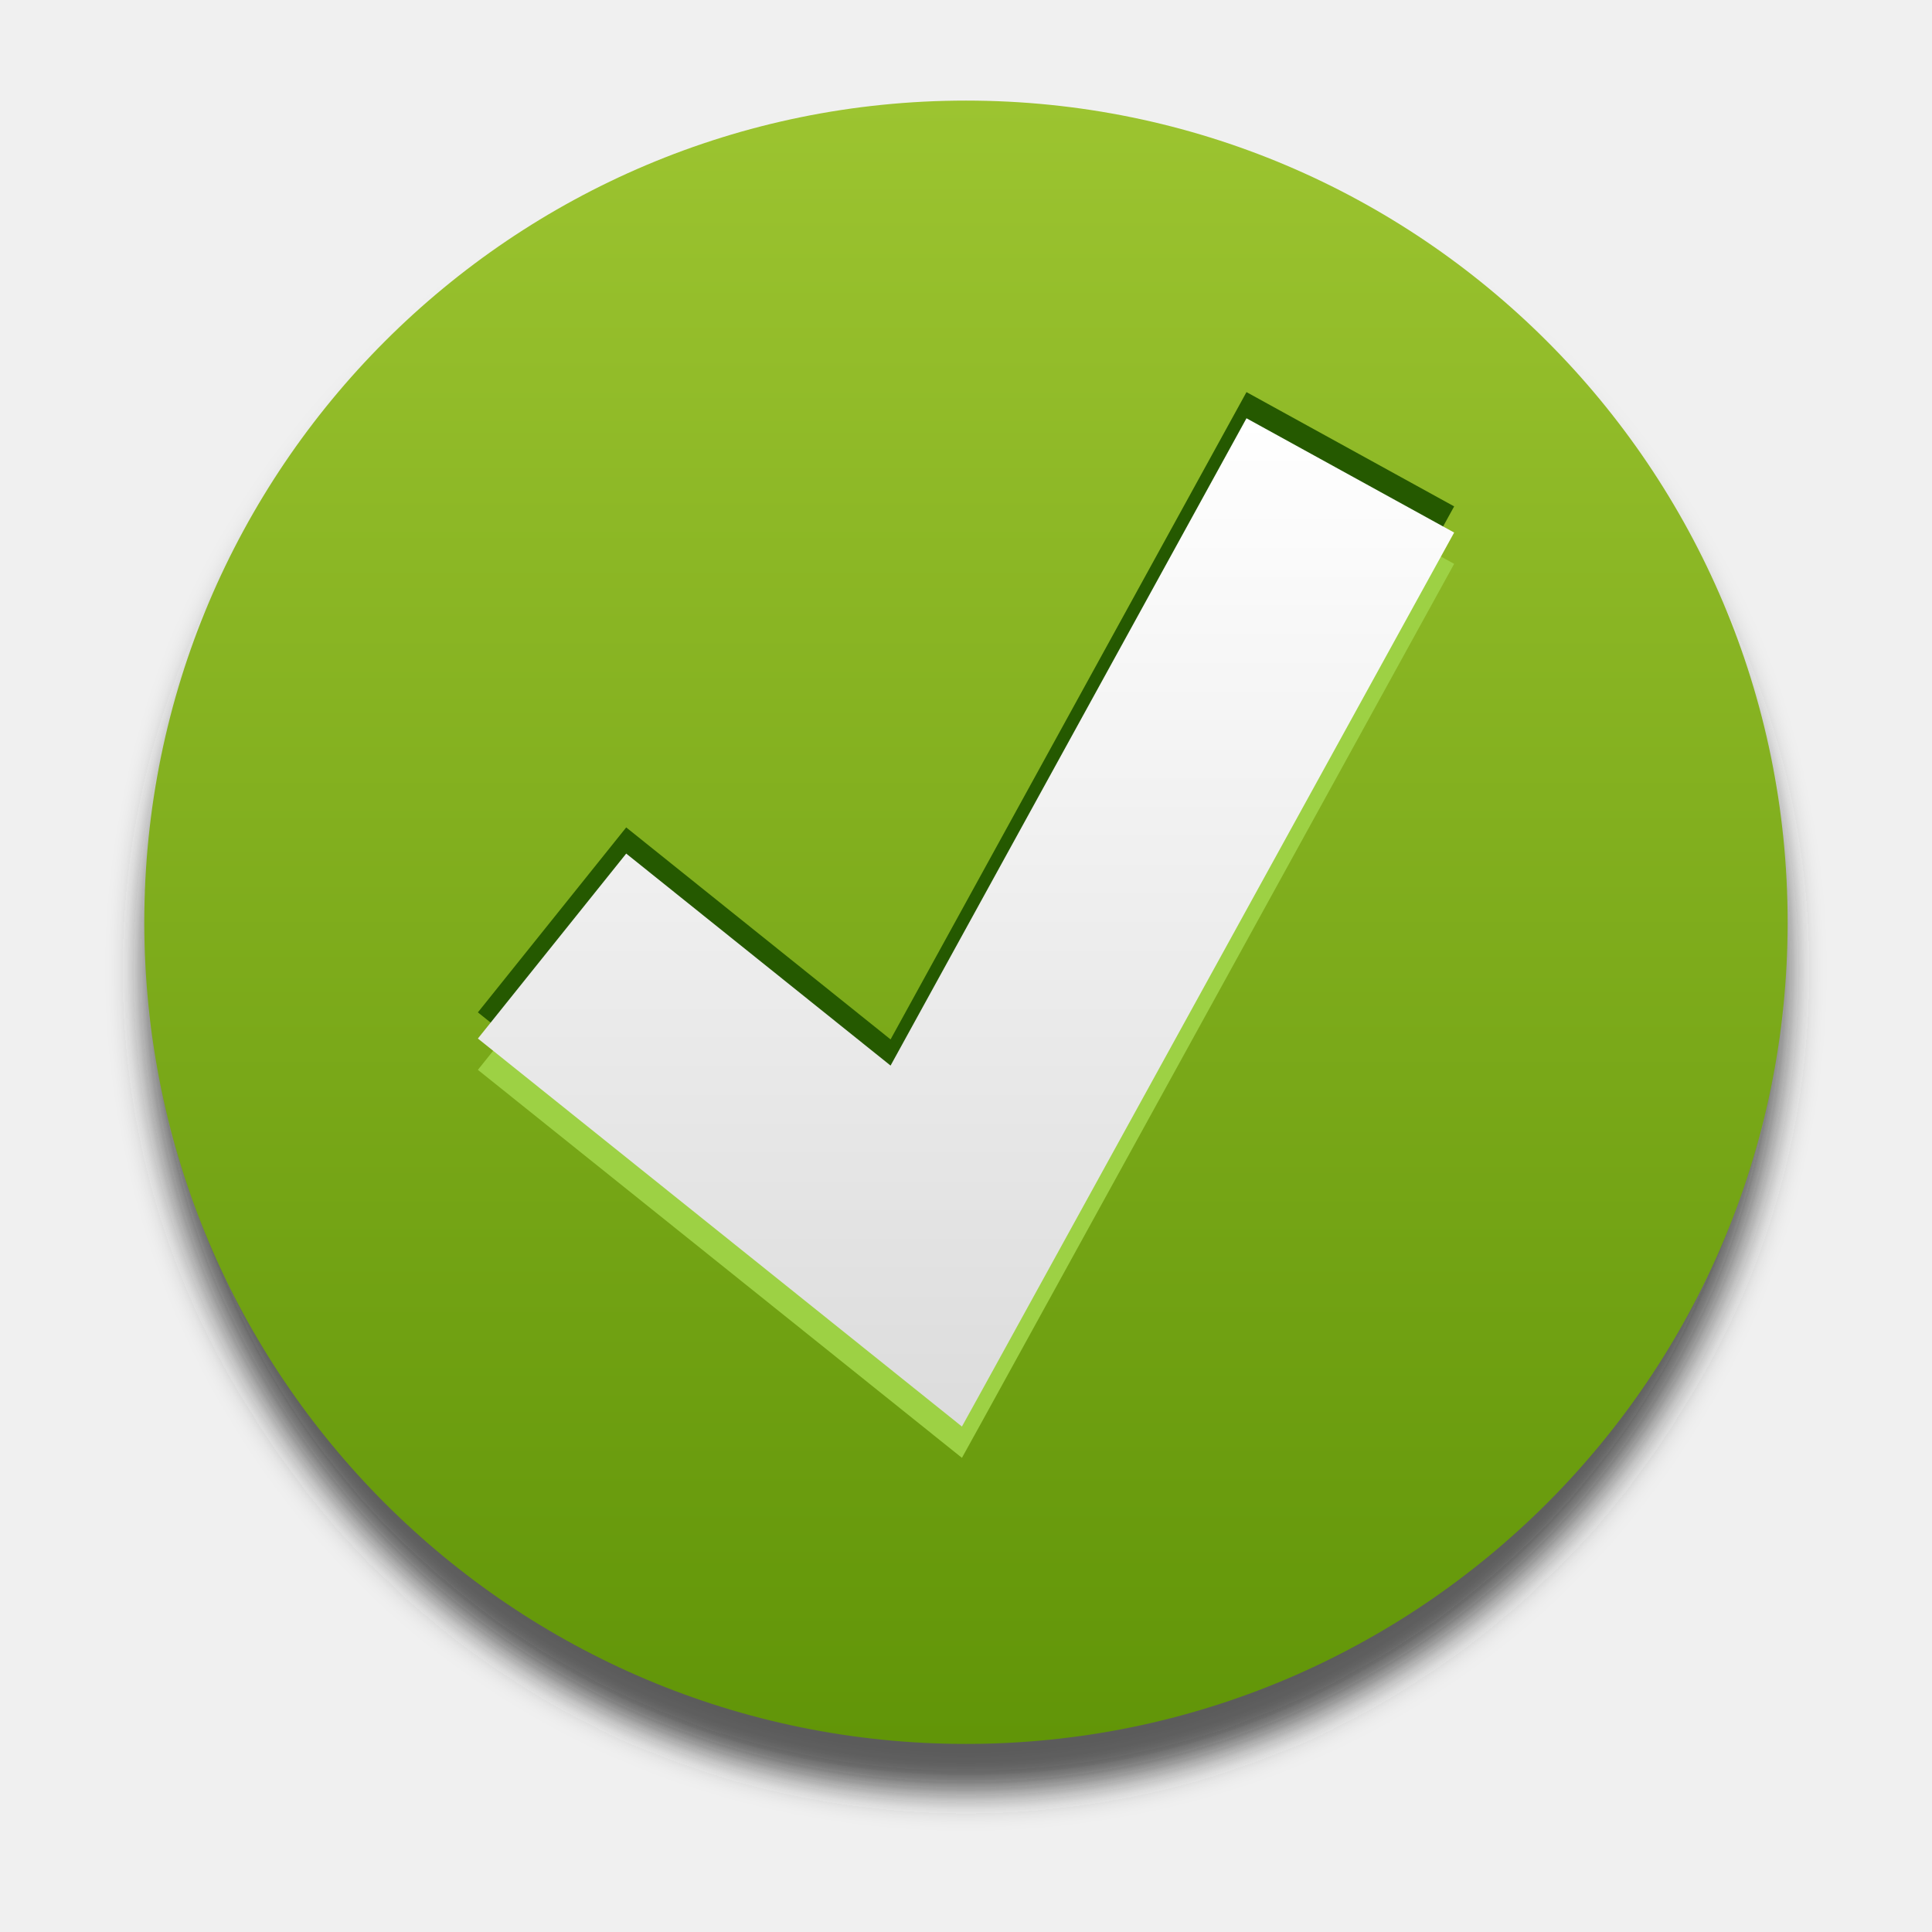
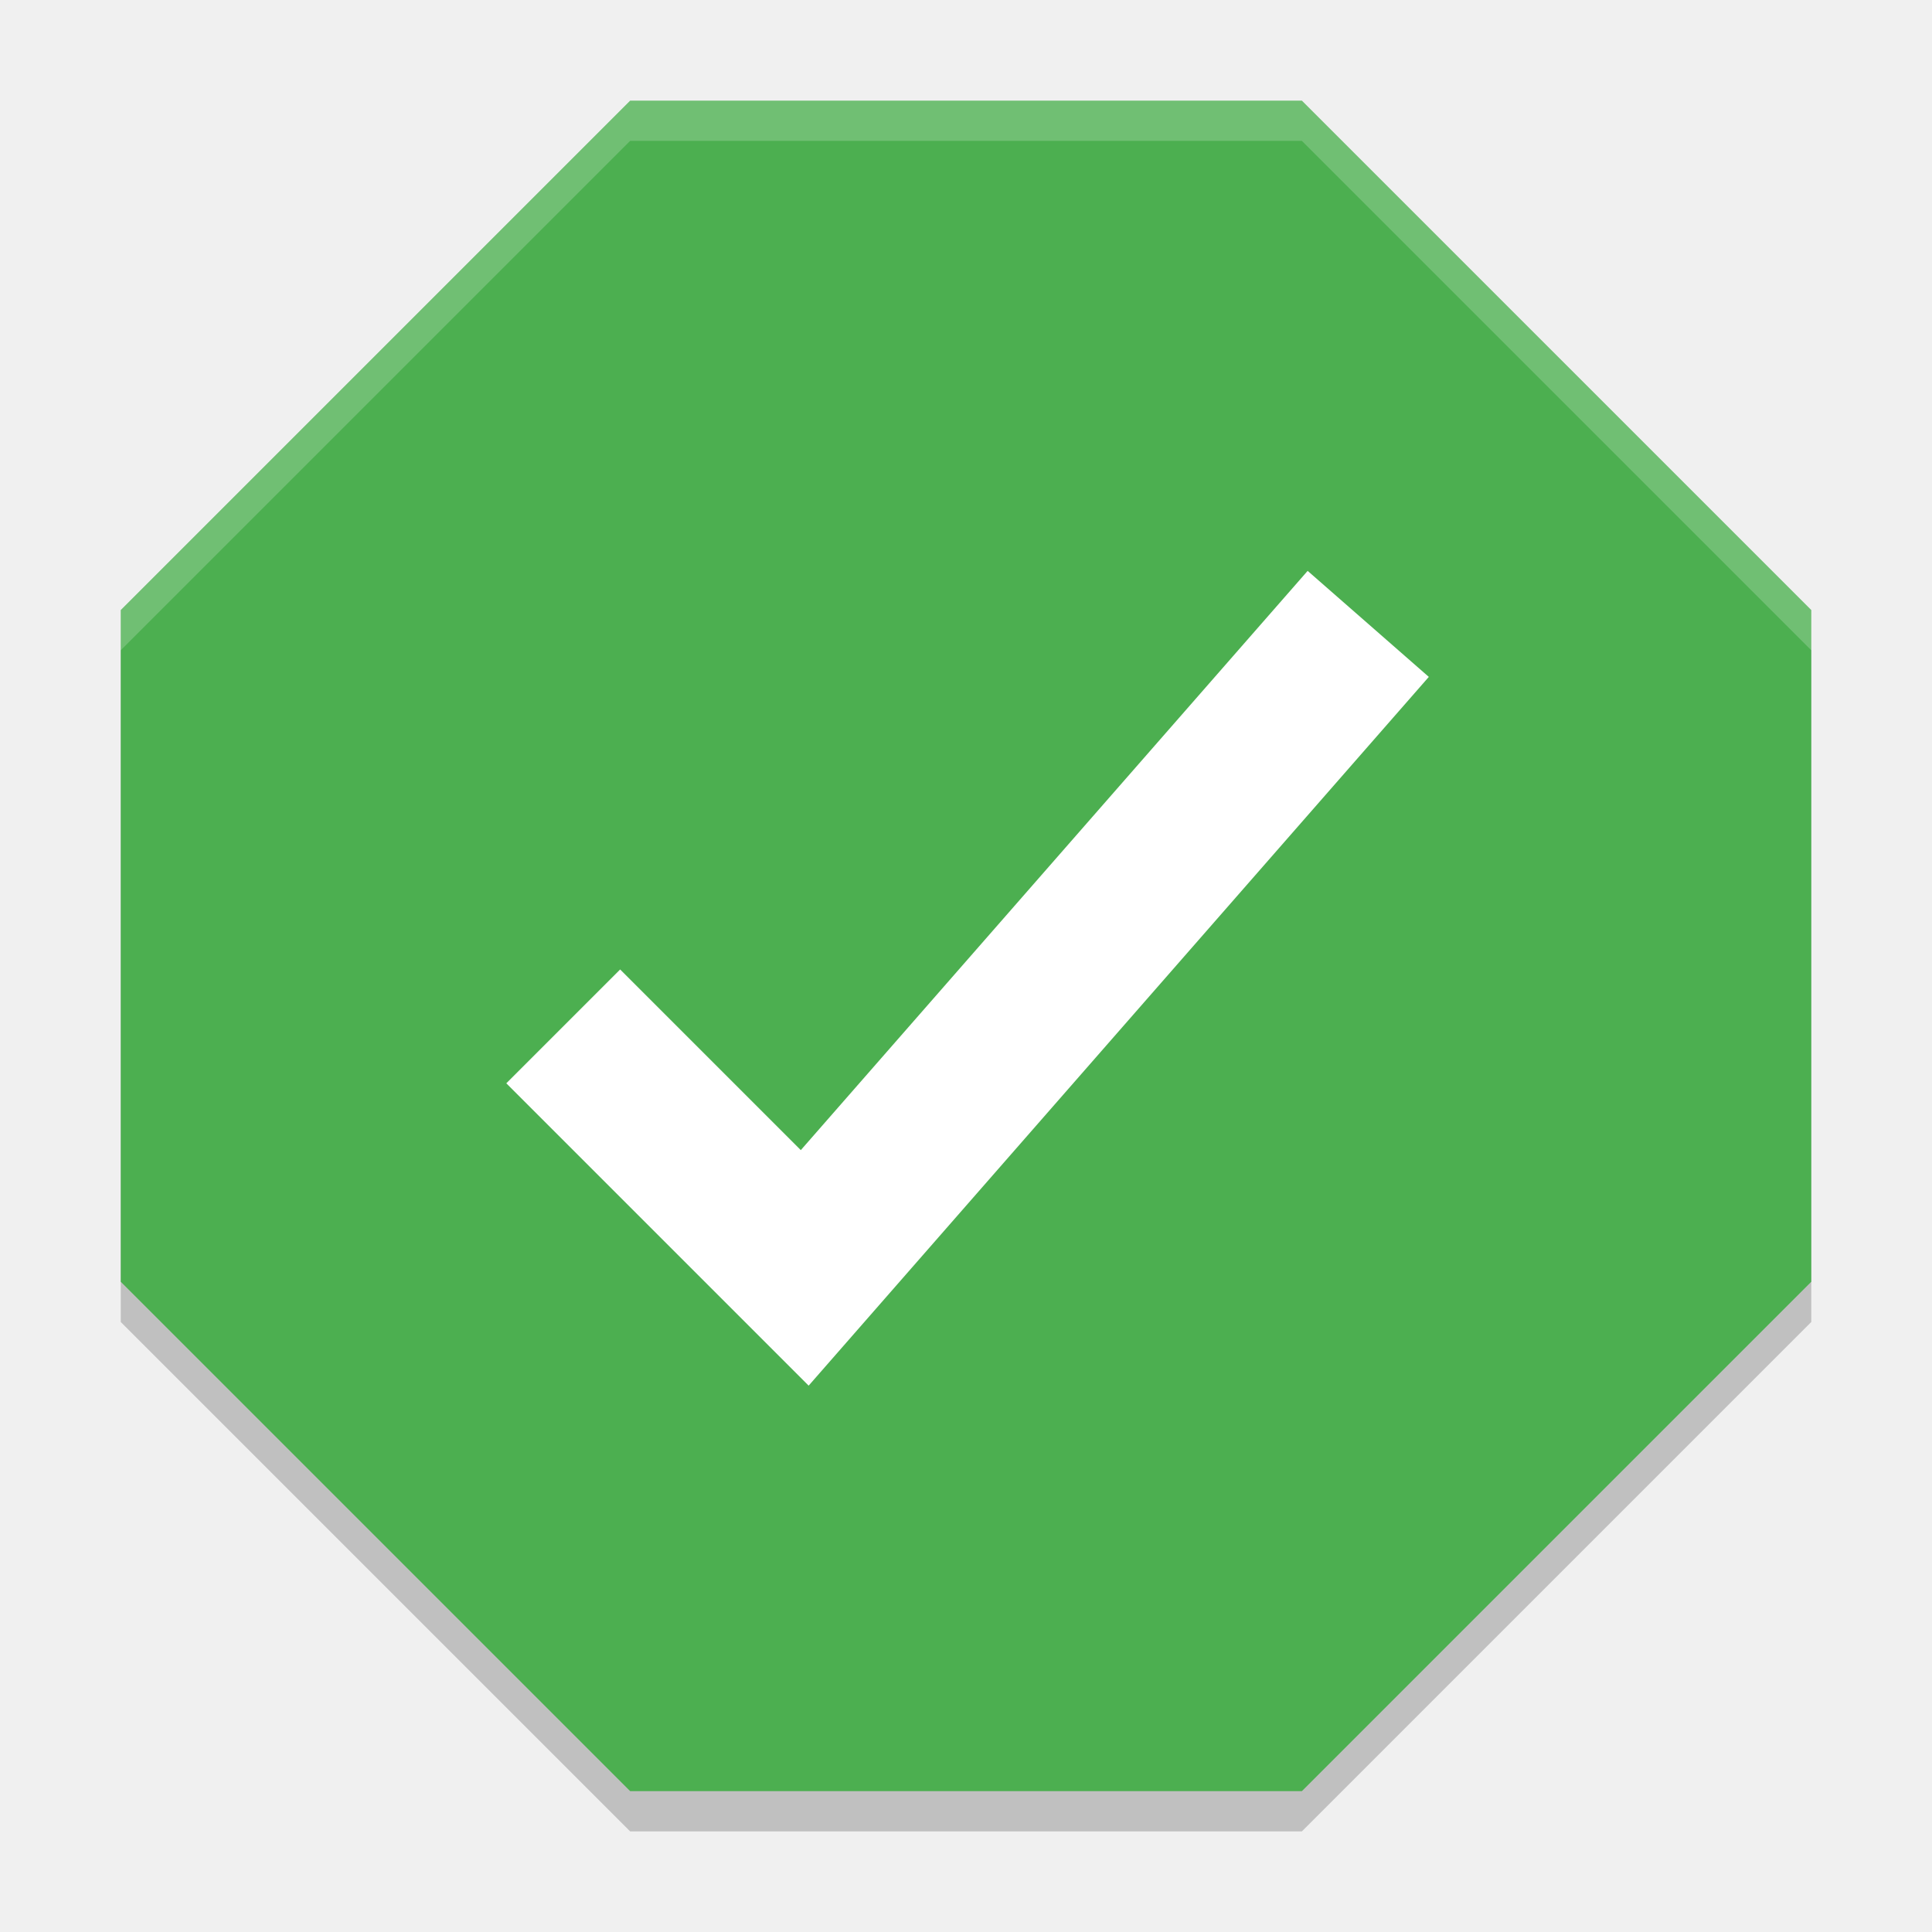
<svg xmlns="http://www.w3.org/2000/svg" xmlns:xlink="http://www.w3.org/1999/xlink" width="48" height="48" id="svg2" version="1.1">
  <defs id="defs4">
    <linearGradient id="linearGradient3635">
      <stop style="stop-color:#ffffff;stop-opacity:1;" offset="0" id="stop3637" />
      <stop style="stop-color:#dcdcdc;stop-opacity:1;" offset="1" id="stop3639" />
    </linearGradient>
    <linearGradient id="linearGradient3628">
      <stop style="stop-color:#9cc430;stop-opacity:1;" offset="0" id="stop3630" />
      <stop style="stop-color:#619508;stop-opacity:1;" offset="1" id="stop3632" />
    </linearGradient>
    <linearGradient id="linearGradient3632">
      <stop style="stop-color:#ffffff;stop-opacity:1;" offset="0" id="stop3634" />
      <stop style="stop-color:#f0f0f0;stop-opacity:1;" offset="1" id="stop3636" />
    </linearGradient>
    <linearGradient id="linearGradient3618">
      <stop style="stop-color:#9cc430;stop-opacity:1;" offset="0" id="stop3620" />
      <stop style="stop-color:#9cc430;stop-opacity:0;" offset="1" id="stop3622" />
    </linearGradient>
    <linearGradient id="linearGradient3723">
      <stop style="stop-color:#ffffff;stop-opacity:0.784;" offset="0" id="stop3725" />
      <stop style="stop-color:#ffffff;stop-opacity:0;" offset="1" id="stop3727" />
    </linearGradient>
    <linearGradient id="linearGradient3715">
      <stop style="stop-color:#99bbd4;stop-opacity:1;" offset="0" id="stop3717" />
      <stop style="stop-color:#5d93ba;stop-opacity:1;" offset="1" id="stop3719" />
    </linearGradient>
    <linearGradient id="linearGradient3707">
      <stop style="stop-color:#a6c4d9;stop-opacity:0.784;" offset="0" id="stop3709" />
      <stop style="stop-color:#75a3c3;stop-opacity:1;" offset="1" id="stop3711" />
    </linearGradient>
    <linearGradient xlink:href="#linearGradient3707" id="linearGradient3713" x1="63.766" y1="949.327" x2="63.766" y2="1029.886" gradientUnits="userSpaceOnUse" gradientTransform="translate(0.2341189,5.74082)" />
    <linearGradient xlink:href="#linearGradient3715" id="linearGradient3721" x1="63.766" y1="936.952" x2="63.766" y2="983.419" gradientUnits="userSpaceOnUse" gradientTransform="translate(0.2341196,6.090809)" />
    <linearGradient xlink:href="#linearGradient3723" id="linearGradient3729" x1="37.376" y1="948.827" x2="37.376" y2="1030.761" gradientUnits="userSpaceOnUse" gradientTransform="translate(0.2341189,5.74082)" />
    <linearGradient xlink:href="#linearGradient3715" id="linearGradient3735" gradientUnits="userSpaceOnUse" gradientTransform="translate(0.2341196,6.090809)" x1="63.766" y1="936.952" x2="63.766" y2="983.419" />
    <linearGradient xlink:href="#linearGradient3707" id="linearGradient3737" gradientUnits="userSpaceOnUse" gradientTransform="translate(0.2341189,5.74082)" x1="63.766" y1="949.327" x2="63.766" y2="1029.886" />
    <linearGradient xlink:href="#linearGradient3723" id="linearGradient3739" gradientUnits="userSpaceOnUse" gradientTransform="translate(0.2341189,5.74082)" x1="37.376" y1="948.827" x2="37.376" y2="1030.761" />
    <linearGradient xlink:href="#linearGradient3707" id="linearGradient3742" gradientUnits="userSpaceOnUse" gradientTransform="matrix(1.006649,0,0,1.006649,0.219655,-1.108966)" x1="63.766" y1="949.327" x2="63.766" y2="1029.886" />
    <linearGradient xlink:href="#linearGradient3723" id="linearGradient3744" gradientUnits="userSpaceOnUse" gradientTransform="matrix(1.006649,0,0,1.006649,0.219655,-1.108966)" x1="37.376" y1="948.827" x2="37.376" y2="1030.761" />
    <linearGradient xlink:href="#linearGradient3715" id="linearGradient3747" gradientUnits="userSpaceOnUse" gradientTransform="matrix(1.006649,0,0,1.006649,0.2196557,-0.7566504)" x1="63.766" y1="936.952" x2="63.766" y2="983.419" />
    <linearGradient xlink:href="#linearGradient3715" id="linearGradient3753" gradientUnits="userSpaceOnUse" gradientTransform="matrix(1.006649,0,0,1.006649,0.2196557,-0.7566504)" x1="63.766" y1="936.952" x2="63.766" y2="983.419" />
    <linearGradient xlink:href="#linearGradient3707" id="linearGradient3755" gradientUnits="userSpaceOnUse" gradientTransform="matrix(1.006649,0,0,1.006649,0.219655,-1.108966)" x1="63.766" y1="949.327" x2="63.766" y2="1029.886" />
    <linearGradient xlink:href="#linearGradient3723" id="linearGradient3757" gradientUnits="userSpaceOnUse" gradientTransform="matrix(1.006649,0,0,1.006649,0.219655,-1.108966)" x1="37.376" y1="948.827" x2="37.376" y2="1030.761" />
    <linearGradient xlink:href="#linearGradient3707" id="linearGradient2838" gradientUnits="userSpaceOnUse" gradientTransform="matrix(0.3774933,0,0,0.3774933,-0.07119206,657.4249)" x1="63.766" y1="949.327" x2="63.766" y2="1029.886" />
    <linearGradient xlink:href="#linearGradient3723" id="linearGradient2840" gradientUnits="userSpaceOnUse" gradientTransform="matrix(0.3774933,0,0,0.3774933,-0.07119206,657.4249)" x1="37.376" y1="948.827" x2="37.376" y2="1030.761" />
    <linearGradient xlink:href="#linearGradient3715" id="linearGradient2843" gradientUnits="userSpaceOnUse" gradientTransform="matrix(0.3774933,0,0,0.3774933,-0.0711918,657.557)" x1="63.766" y1="941.446" x2="63.766" y2="965.562" />
    <linearGradient xlink:href="#linearGradient3632" id="linearGradient3638" x1="25.229" y1="28.552" x2="43.031" y2="45.219" gradientUnits="userSpaceOnUse" gradientTransform="translate(-61.6193,1038.202)" />
    <linearGradient xlink:href="#linearGradient3628" id="linearGradient3634" x1="-57.452" y1="16.938" x2="-57.452" y2="47.495" gradientUnits="userSpaceOnUse" />
-     <filter id="filter3641">
-       <feGaussianBlur stdDeviation="0.306" id="feGaussianBlur3643" />
-     </filter>
    <linearGradient xlink:href="#linearGradient3628" id="linearGradient3656" gradientUnits="userSpaceOnUse" x1="-57.452" y1="16.938" x2="-57.452" y2="47.495" />
    <linearGradient xlink:href="#linearGradient3628" id="linearGradient3663" gradientUnits="userSpaceOnUse" x1="-57.452" y1="16.938" x2="-57.452" y2="47.495" />
-     <linearGradient xlink:href="#linearGradient3628" id="linearGradient3672" gradientUnits="userSpaceOnUse" x1="-57.452" y1="16.938" x2="-57.452" y2="47.495" />
    <linearGradient xlink:href="#linearGradient3635" id="linearGradient3641" x1="24" y1="1020.331" x2="24" y2="1036.872" gradientUnits="userSpaceOnUse" gradientTransform="translate(-45.71428,20.89286)" />
    <linearGradient gradientUnits="userSpaceOnUse" xlink:href="#linearGradient3400" id="linearGradient3406" y2="47.76" x2="20.494" y1="6.01" x1="20.494" />
    <linearGradient id="linearGradient3400">
      <stop offset="0" style="stop-color:white;stop-opacity:1" id="stop3402" />
      <stop offset="1" style="stop-color:white;stop-opacity:0" id="stop3404" />
    </linearGradient>
    <linearGradient gradientTransform="matrix(1.017301,-0.243559,0.243559,1.017301,110.5247,-7.955351)" gradientUnits="userSpaceOnUse" xlink:href="#linearGradient2264" id="linearGradient2628" y2="24.558" x2="-91.513" y1="-5.388" x1="-84.344" />
    <linearGradient id="linearGradient2264">
      <stop offset="0" style="stop-color:#d7e866;stop-opacity:1" id="stop2266" />
      <stop offset="1" style="stop-color:#8cab2a;stop-opacity:1" id="stop2268" />
    </linearGradient>
    <radialGradient gradientTransform="matrix(1,0,0,0.536723,0,16.87306)" gradientUnits="userSpaceOnUse" xlink:href="#linearGradient8662" id="radialGradient1444" fy="36.421" fx="24.837" r="15.645" cy="36.421" cx="24.837" />
    <linearGradient id="linearGradient8662">
      <stop offset="0" style="stop-color:black;stop-opacity:1" id="stop8664" />
      <stop offset="1" style="stop-color:black;stop-opacity:0" id="stop8666" />
    </linearGradient>
    <linearGradient xlink:href="#linearGradient3400" id="linearGradient2904" gradientUnits="userSpaceOnUse" x1="20.494" y1="6.01" x2="20.494" y2="47.76" gradientTransform="translate(-60.3655,1002.131)" />
    <radialGradient xlink:href="#linearGradient8662" id="radialGradient2910" gradientUnits="userSpaceOnUse" gradientTransform="matrix(1.214466,0,0,0.319596,-66.52934,1032.491)" cx="24.837" cy="36.421" fx="24.837" fy="36.421" r="15.645" />
-     <linearGradient xlink:href="#linearGradient3635" id="linearGradient3661" x1="-48.075" y1="987.028" x2="-48.075" y2="1015.768" gradientUnits="userSpaceOnUse" gradientTransform="matrix(0.8716509,0,0,0.8716509,65.90494,154.4089)" />
  </defs>
  <g id="layer1" transform="translate(0,-1004.362)">
-     <path transform="matrix(1.33609,0,0,1.33609,100.7616,985.4248)" d="m -42.174,32.216 c 0,8.438 -6.84,15.279 -15.279,15.279 -8.438,0 -15.279,-6.84 -15.279,-15.279 0,-8.438 6.84,-15.279 15.279,-15.279 8.438,0 15.279,6.84 15.279,15.279 z" id="path3636" style="fill:#333333;fill-opacity:0.784;stroke:none;filter:url(#filter3641)" />
-     <path style="fill:url(#linearGradient3672);fill-opacity:1;stroke:none" id="path3622" d="m -42.174,32.216 c 0,8.438 -6.84,15.279 -15.279,15.279 -8.438,0 -15.279,-6.84 -15.279,-15.279 0,-8.438 6.84,-15.279 15.279,-15.279 8.438,0 15.279,6.84 15.279,15.279 z" transform="matrix(1.33609,0,0,1.33609,100.7616,984.2318)" />
-     <path id="path3667" d="m 30.969,1015.531 -8.843,16.083 -6.568,-5.267 -3.685,4.595 10.816,8.67 1.21,0.97 0.524,-0.948 11.705,-21.263 -5.159,-2.839 z" style="fill:#9dd144;fill-opacity:1;stroke:none" />
-     <path id="path3663" d="m 30.969,1014.103 -8.843,16.083 -6.568,-5.267 -3.685,4.595 10.816,8.67 1.21,0.97 0.524,-0.948 11.705,-21.263 -5.159,-2.839 z" style="fill:#255900;fill-opacity:1;stroke:none" />
-     <path style="fill:url(#linearGradient3661);fill-opacity:1;stroke:none" d="m 30.969,1014.753 -8.843,16.083 -6.568,-5.267 -3.685,4.595 10.816,8.67 1.21,0.97 0.524,-0.948 11.705,-21.263 -5.159,-2.839 z" id="rect2878" />
+     <g id="g901" transform="translate(-55.28571,-74.7143)">
+       <path style="color:#000000;font-style:normal;font-variant:normal;font-weight:normal;font-stretch:normal;font-size:medium;line-height:normal;font-family:Sans;-inkscape-font-specification:Sans;text-indent:0;text-align:start;text-decoration:none;text-decoration-line:none;letter-spacing:normal;word-spacing:normal;text-transform:none;writing-mode:lr-tb;direction:ltr;baseline-shift:baseline;text-anchor:start;display:inline;overflow:visible;visibility:visible;opacity:0.2;fill:#000000;fill-opacity:1;stroke:none;stroke-width:1;marker:none;enable-background:accumulate" d="m 58.286,1095.233 v 16.688 l 12.656,12.656 h 16.688 l 12.656,-12.656 v -16.688 l -12.656,-12.656 h -16.688 z" id="path4223" />
+       <path id="path4177" d="m 58.286,1094.233 v 16.688 l 12.656,12.656 h 16.688 l 12.656,-12.656 v -16.688 l -12.656,-12.656 h -16.688 z" style="color:#000000;font-style:normal;font-variant:normal;font-weight:normal;font-stretch:normal;font-size:medium;line-height:normal;font-family:Sans;-inkscape-font-specification:Sans;text-indent:0;text-align:start;text-decoration:none;text-decoration-line:none;letter-spacing:normal;word-spacing:normal;text-transform:none;writing-mode:lr-tb;direction:ltr;baseline-shift:baseline;text-anchor:start;display:inline;overflow:visible;visibility:visible;fill:#4caf50;fill-opacity:1;stroke:none;stroke-width:1;marker:none;enable-background:accumulate" />
+       <path id="path4211" d="m 70.942,1081.576 -12.656,12.656 v 1 l 12.656,-12.656 h 16.688 l 12.656,12.656 v -1 l -12.656,-12.656 z" style="color:#000000;font-style:normal;font-variant:normal;font-weight:normal;font-stretch:normal;font-size:medium;line-height:normal;font-family:Sans;-inkscape-font-specification:Sans;text-indent:0;text-align:start;text-decoration:none;text-decoration-line:none;letter-spacing:normal;word-spacing:normal;text-transform:none;writing-mode:lr-tb;direction:ltr;baseline-shift:baseline;text-anchor:start;display:inline;overflow:visible;visibility:visible;opacity:0.2;fill:#ffffff;fill-opacity:1;stroke:none;stroke-width:1;marker:none;enable-background:accumulate" />
+       <g transform="matrix(2,0,0,2,-80.72108,558.5765)" id="g4610" style="display:inline;enable-background:new">
+         <rect style="color:#bebebe;display:inline;overflow:visible;visibility:visible;fill:none;stroke:none;stroke-width:1;marker:none;enable-background:new" id="rect4612" y="264" x="72" ry="0.151" rx="0.144" height="16" width="16" />
+         <path id="path4614" d="m 75,273 3,3 7,-8" style="fill:none;fill-rule:evenodd;stroke:#ffffff;stroke-width:2;stroke-linecap:butt;stroke-linejoin:miter;stroke-miterlimit:4;stroke-dasharray:none;stroke-opacity:1" />
+       </g>
+     </g>
  </g>
</svg>
